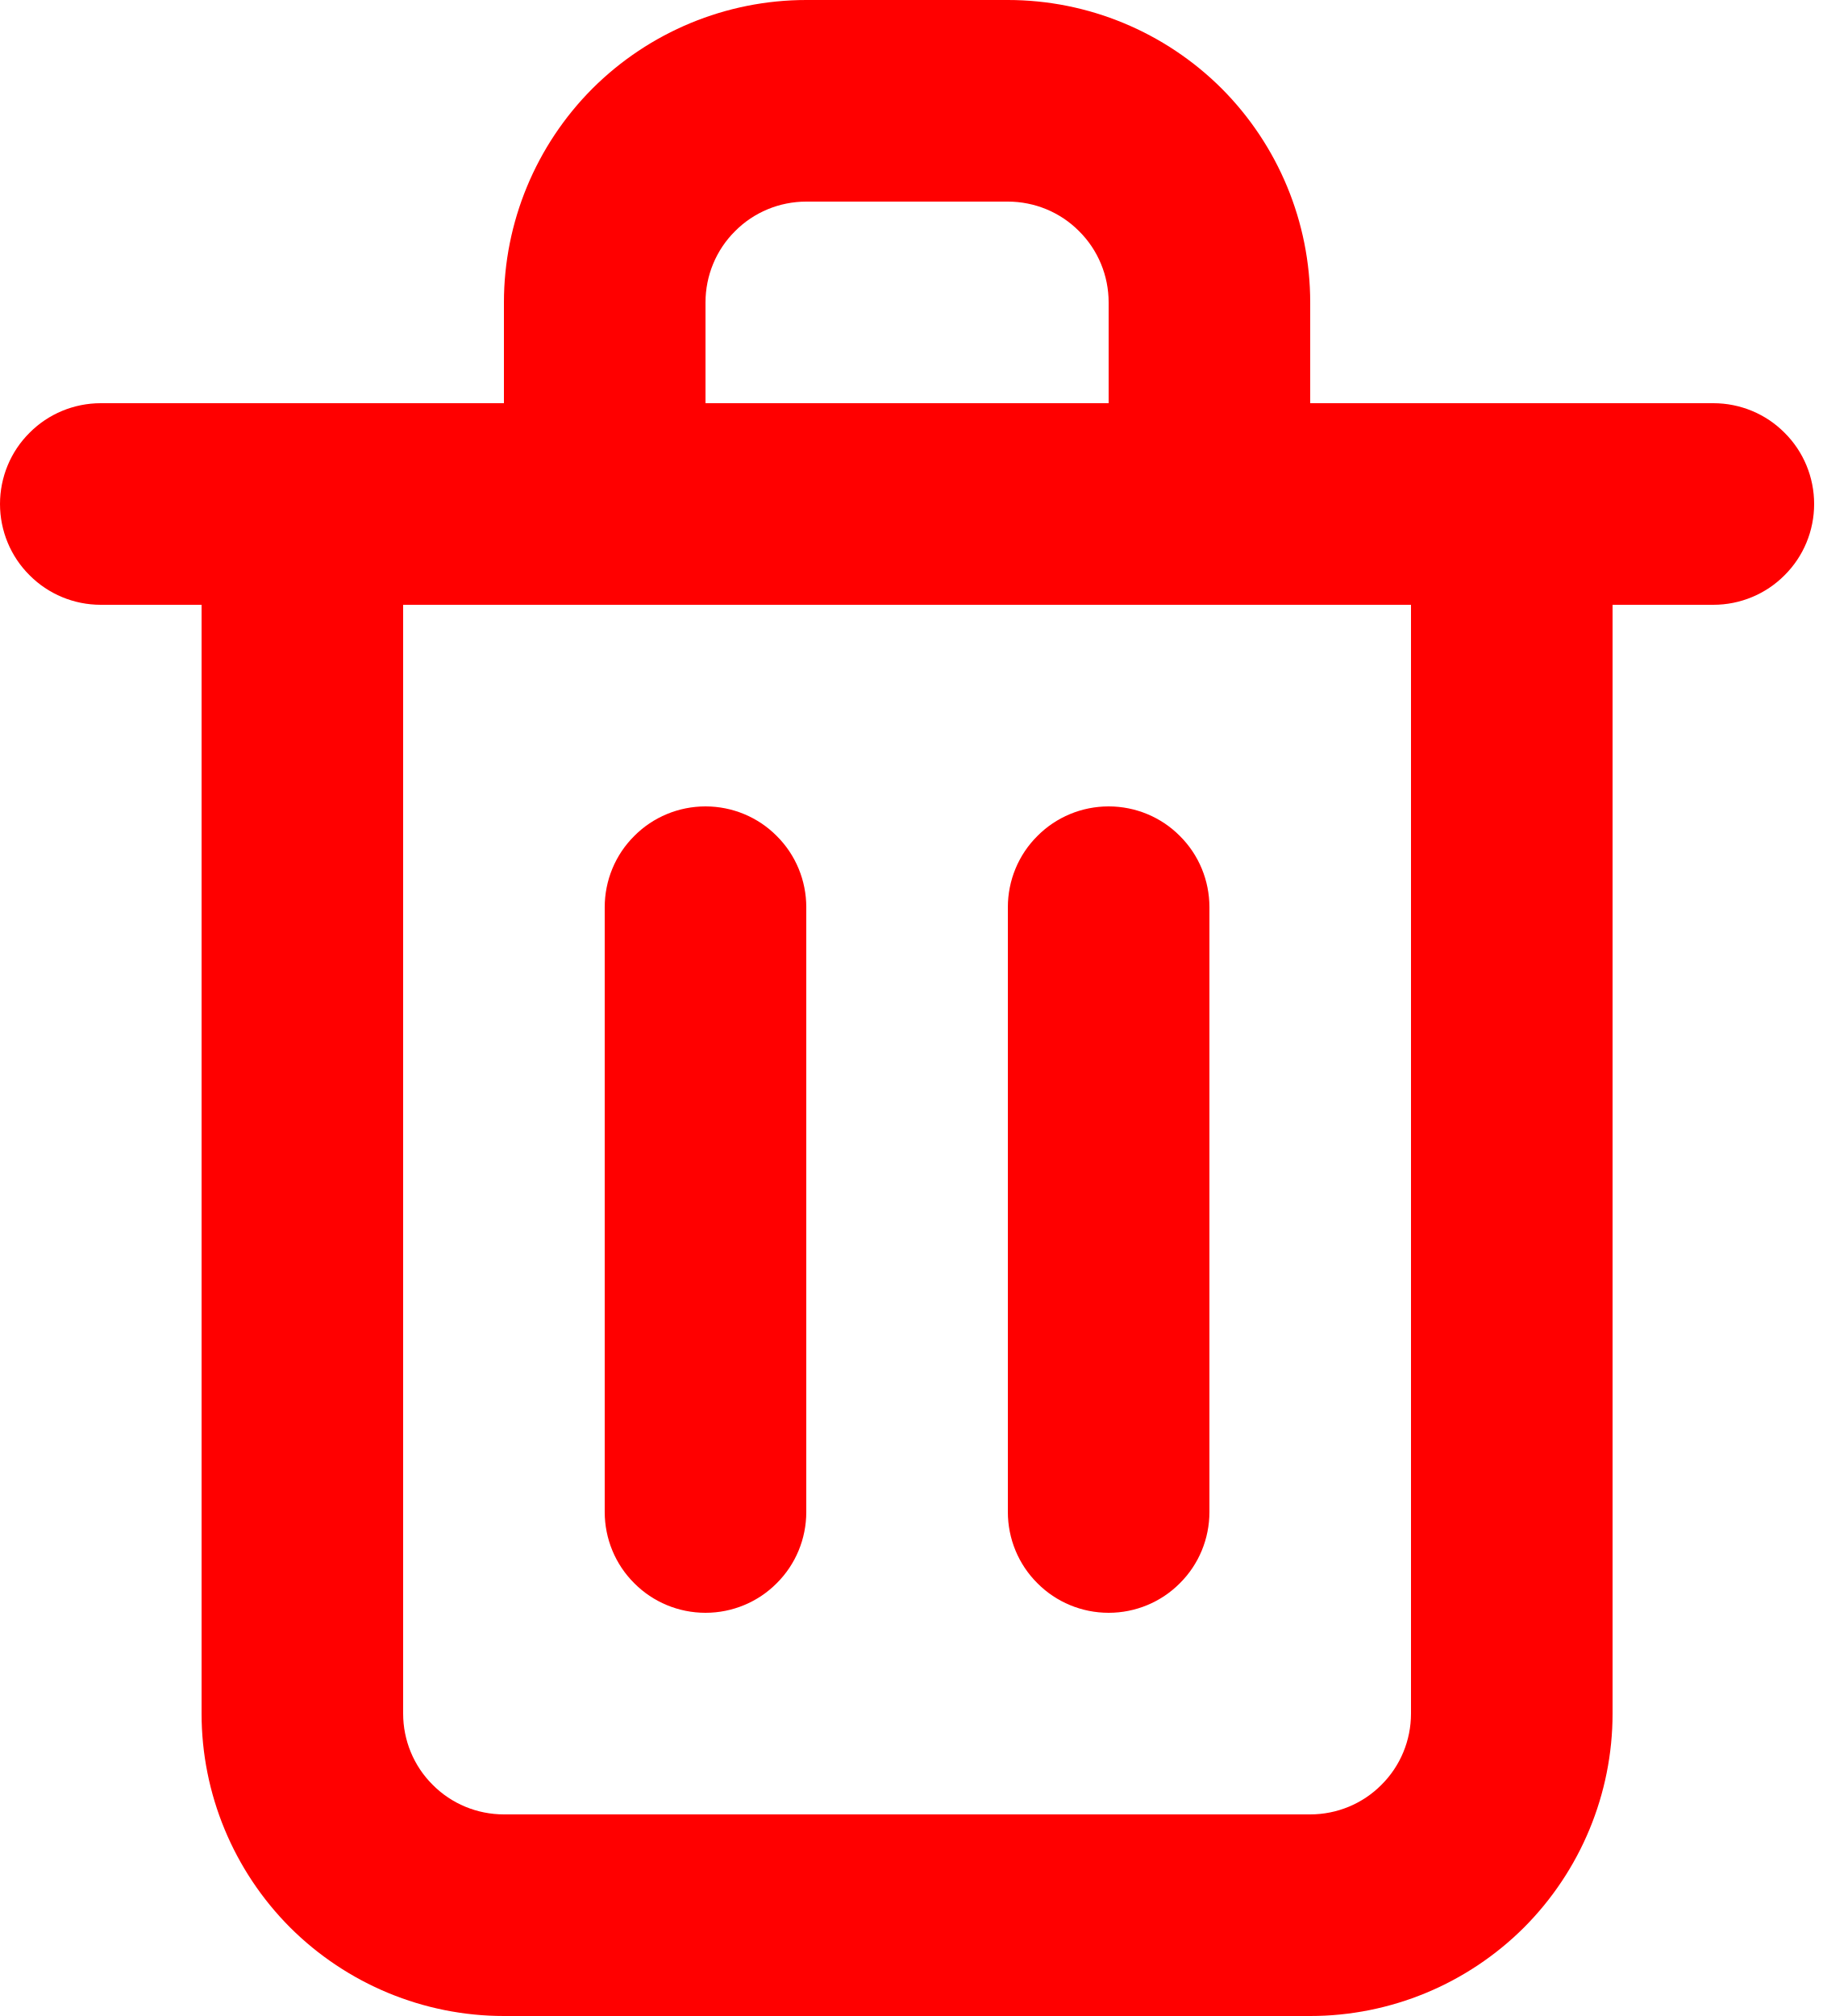
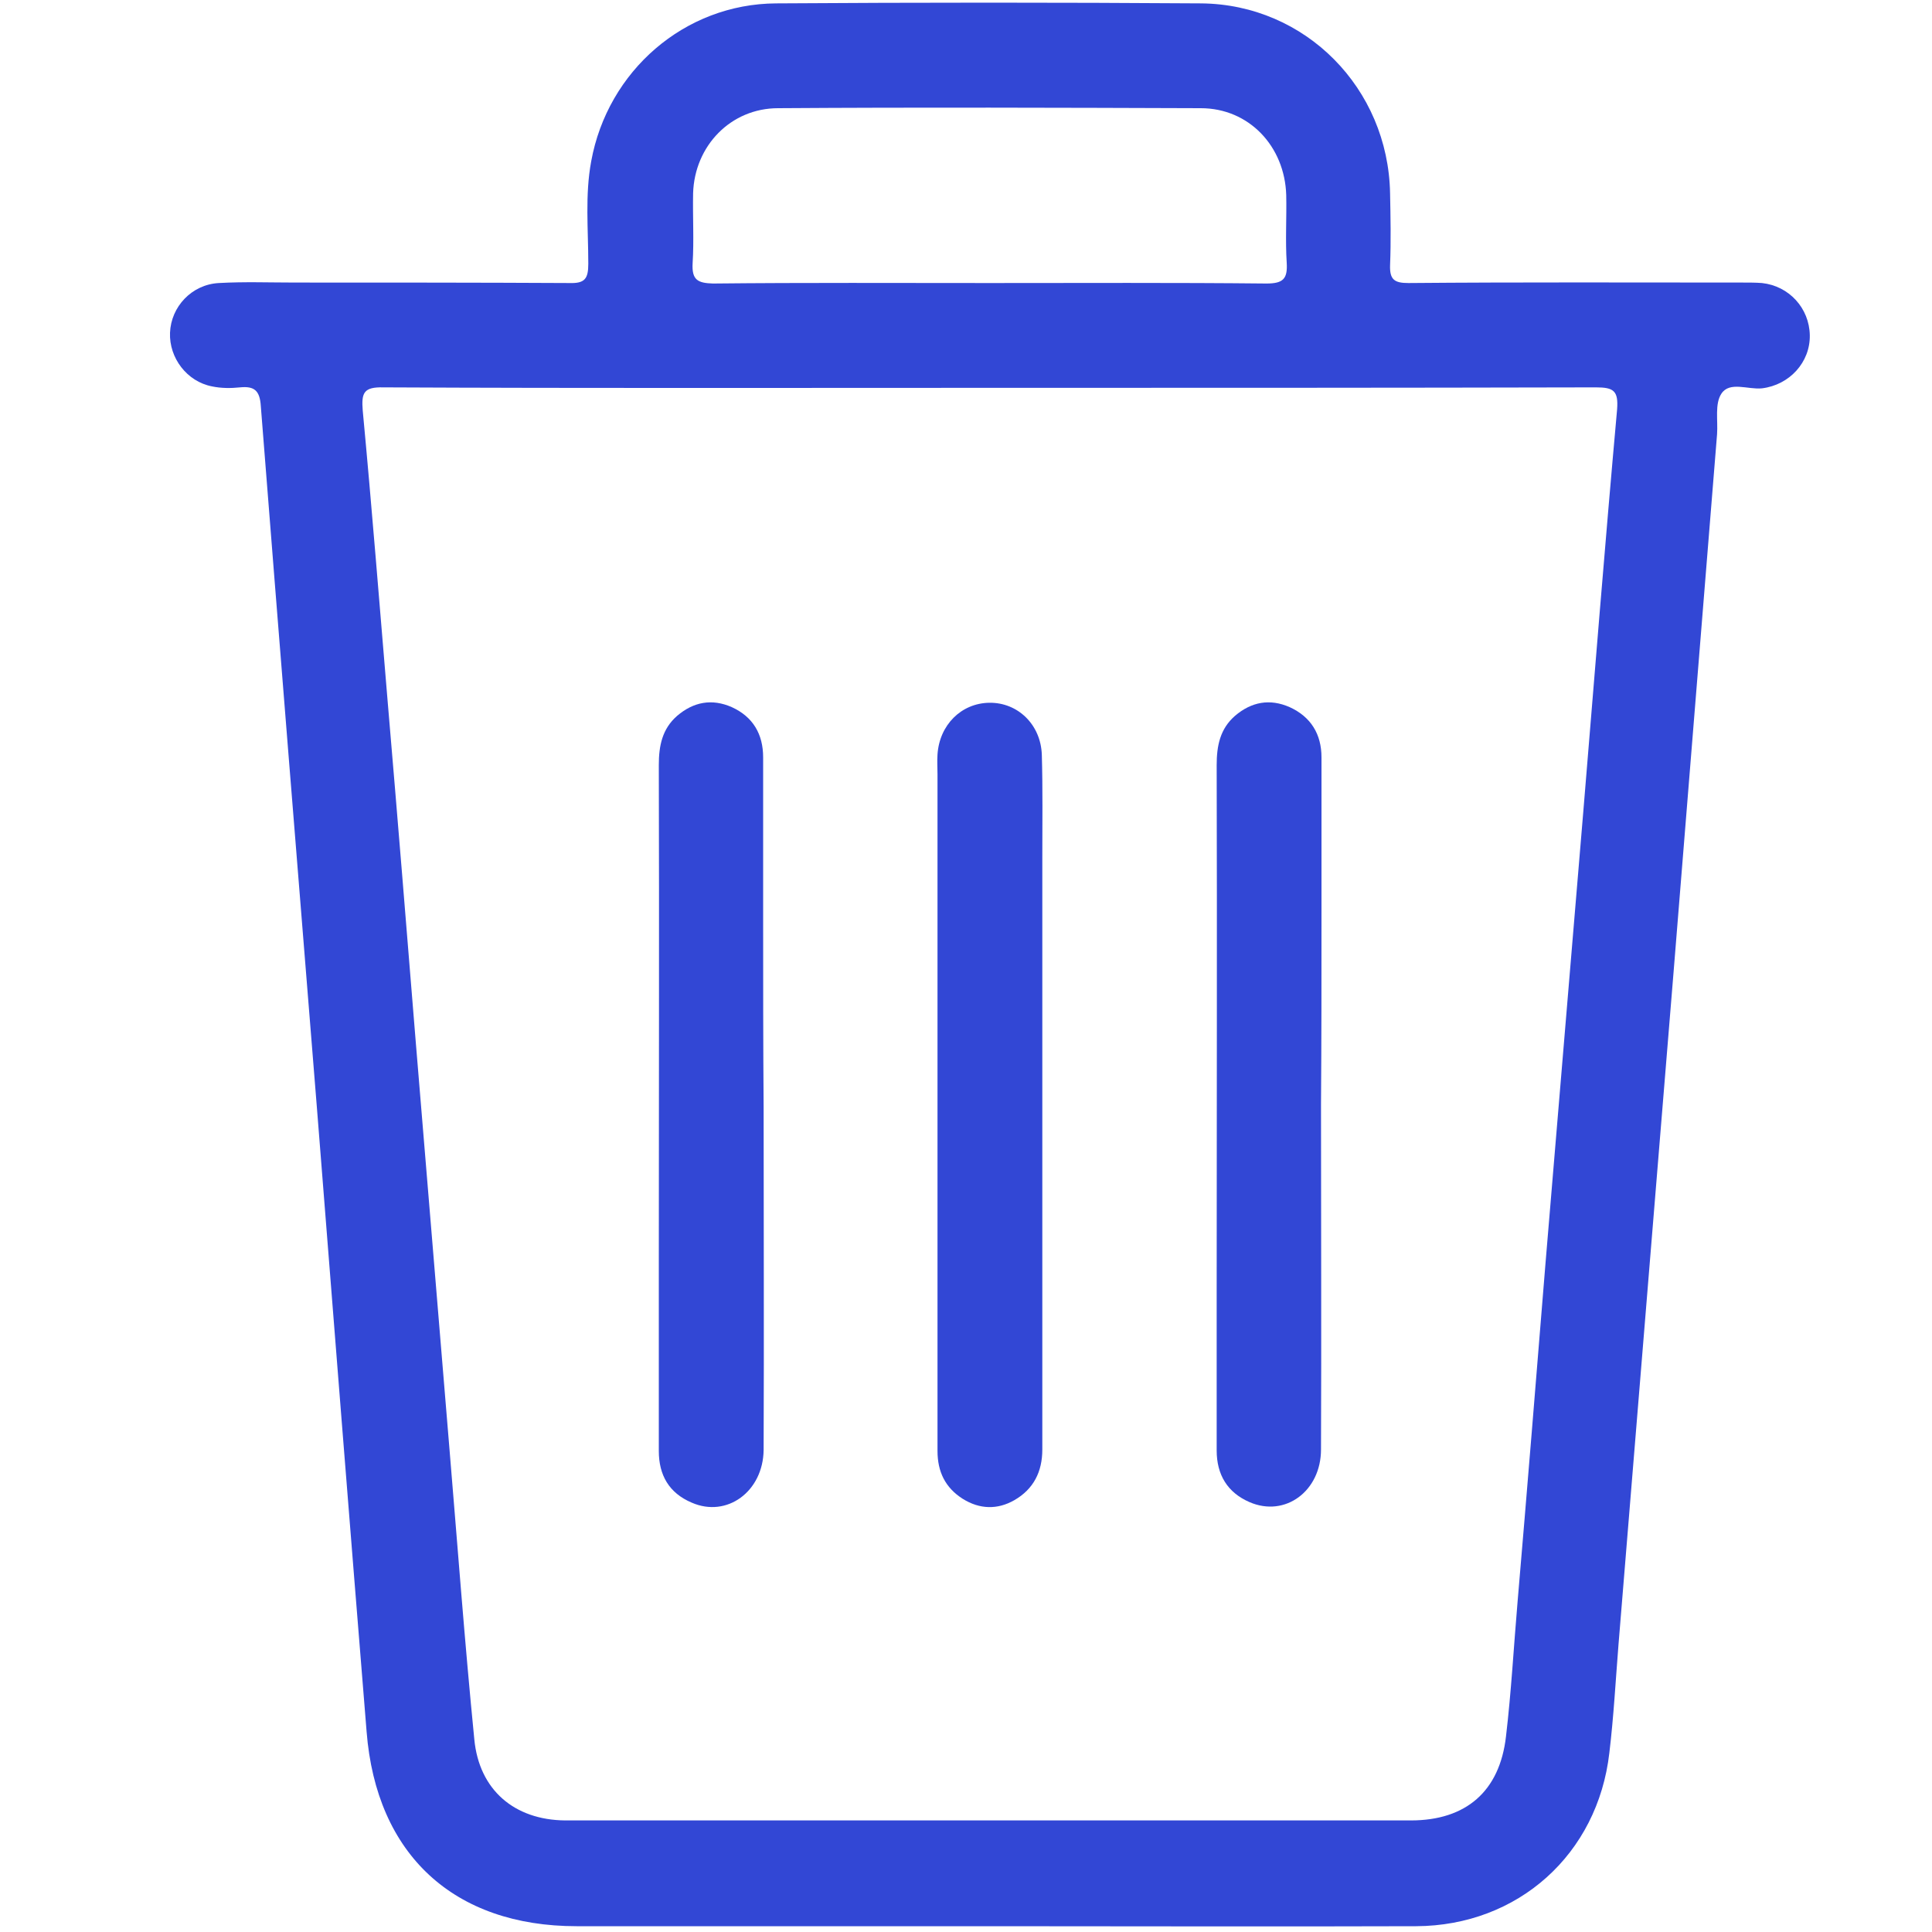
- <svg xmlns="http://www.w3.org/2000/svg" width="11" height="12" viewBox="0 0 11 12" fill="none">
-   <path d="M4.2 9.6C4.359 9.6 4.512 9.537 4.624 9.424C4.737 9.312 4.8 9.159 4.8 9V5.4C4.8 5.241 4.737 5.088 4.624 4.976C4.512 4.863 4.359 4.8 4.2 4.8C4.041 4.8 3.888 4.863 3.776 4.976C3.663 5.088 3.6 5.241 3.6 5.4V9C3.6 9.159 3.663 9.312 3.776 9.424C3.888 9.537 4.041 9.6 4.2 9.6ZM10.2 2.4H7.8V1.8C7.8 1.323 7.61 0.865 7.273 0.527C6.935 0.19 6.477 0 6 0H4.8C4.323 0 3.865 0.19 3.527 0.527C3.19 0.865 3 1.323 3 1.8V2.4H0.6C0.441 2.4 0.288 2.463 0.176 2.576C0.063 2.688 0 2.841 0 3C0 3.159 0.063 3.312 0.176 3.424C0.288 3.537 0.441 3.6 0.6 3.6H1.2V10.2C1.2 10.677 1.39 11.135 1.727 11.473C2.065 11.81 2.523 12 3 12H7.8C8.277 12 8.735 11.81 9.073 11.473C9.41 11.135 9.6 10.677 9.6 10.2V3.6H10.2C10.359 3.6 10.512 3.537 10.624 3.424C10.737 3.312 10.8 3.159 10.8 3C10.8 2.841 10.737 2.688 10.624 2.576C10.512 2.463 10.359 2.4 10.2 2.4ZM4.2 1.8C4.2 1.641 4.263 1.488 4.376 1.376C4.488 1.263 4.641 1.2 4.8 1.2H6C6.159 1.2 6.312 1.263 6.424 1.376C6.537 1.488 6.6 1.641 6.6 1.8V2.4H4.2V1.8ZM8.4 10.2C8.4 10.359 8.337 10.512 8.224 10.624C8.112 10.737 7.959 10.8 7.8 10.8H3C2.841 10.8 2.688 10.737 2.576 10.624C2.463 10.512 2.4 10.359 2.4 10.2V3.6H8.4V10.2ZM6.6 9.6C6.759 9.6 6.912 9.537 7.024 9.424C7.137 9.312 7.2 9.159 7.2 9V5.4C7.2 5.241 7.137 5.088 7.024 4.976C6.912 4.863 6.759 4.8 6.6 4.8C6.441 4.8 6.288 4.863 6.176 4.976C6.063 5.088 6 5.241 6 5.4V9C6 9.159 6.063 9.312 6.176 9.424C6.288 9.537 6.441 9.6 6.6 9.6Z" fill="#FF0000" />
+ <svg xmlns="http://www.w3.org/2000/svg" version="1.1" id="Layer_1" x="0px" y="0px" viewBox="0 0 40 40" style="enable-background:new 0 0 40 40;" xml:space="preserve">
+   <style type="text/css">
+ 	.st0{fill:#3247d5;}
+ </style>
+   <g>
+     <path class="st0" d="M36.48,5.86c-0.13-0.01-0.27-0.01-0.41-0.01c-2.3,0-4.6-0.01-6.91,0.01c-0.29,0-0.39-0.07-0.38-0.37   c0.02-0.5,0.01-0.99,0-1.49c-0.04-2.17-1.75-3.91-3.91-3.93c-2.93-0.02-5.87-0.02-8.8,0c-1.9,0.01-3.49,1.4-3.83,3.27   c-0.13,0.7-0.06,1.41-0.06,2.12c0,0.31-0.07,0.41-0.39,0.4C9.9,5.85,8.01,5.85,6.11,5.85c-0.53,0-1.05-0.02-1.58,0.01   C3.97,5.89,3.54,6.35,3.52,6.89C3.5,7.41,3.87,7.9,4.39,8c0.19,0.04,0.39,0.04,0.58,0.02c0.3-0.03,0.41,0.07,0.43,0.39   c0.38,4.84,0.77,9.67,1.16,14.51c0.34,4.31,0.68,8.62,1.03,12.93c0.2,2.55,1.81,4.03,4.35,4.03c2.84,0,5.69,0,8.53,0   c2.95,0,5.9,0.01,8.85,0c2.11-0.01,3.76-1.49,4-3.59c0.09-0.75,0.13-1.5,0.19-2.25c0.38-4.64,0.76-9.28,1.14-13.92   c0.3-3.71,0.6-7.42,0.9-11.13c0.02-0.29-0.05-0.63,0.09-0.84c0.17-0.26,0.55-0.08,0.84-0.11c0.57-0.07,1-0.54,0.99-1.1   C37.46,6.38,37.04,5.92,36.48,5.86z M14.34,5.45c0.03-0.48,0-0.96,0.01-1.45c0.03-0.98,0.78-1.76,1.76-1.76   c2.92-0.02,5.83-0.01,8.75,0c1,0,1.74,0.79,1.77,1.8c0.01,0.47-0.02,0.94,0.01,1.4c0.02,0.33-0.07,0.43-0.42,0.43   c-1.91-0.02-3.82-0.01-5.73-0.01c-1.91,0-3.82-0.01-5.73,0.01C14.45,5.86,14.32,5.8,14.34,5.45z M33.48,8.48   c-0.25,2.78-0.47,5.55-0.7,8.33c-0.26,3.11-0.52,6.22-0.78,9.32c-0.19,2.34-0.38,4.69-0.58,7.03c-0.08,0.93-0.13,1.86-0.24,2.79   c-0.13,1.14-0.83,1.74-1.97,1.74c-5.07,0-10.14,0-15.21,0c-0.77,0-1.54,0-2.3,0c-1.05-0.01-1.78-0.63-1.88-1.68   c-0.2-2.02-0.35-4.05-0.52-6.08c-0.23-2.78-0.46-5.56-0.69-8.33c-0.19-2.34-0.38-4.69-0.58-7.03C7.86,12.55,7.7,10.52,7.51,8.5   C7.48,8.13,7.53,8.01,7.94,8.02c4.18,0.02,8.37,0.01,12.55,0.01s8.37,0,12.55-0.01C33.41,8.02,33.51,8.09,33.48,8.48z" />
+     <path class="st0" d="M15.8,19.02c0-1.11,0-2.23,0-3.34c0-0.48-0.21-0.84-0.65-1.04c-0.41-0.18-0.79-0.11-1.13,0.18   c-0.31,0.27-0.38,0.62-0.38,1.02c0.01,3.47,0,6.93,0,10.4c0,1.27,0,2.53,0,3.8c0,0.5,0.21,0.87,0.68,1.07   c0.73,0.32,1.48-0.23,1.49-1.09c0.01-2.37,0-4.73,0-7.1C15.8,21.62,15.8,20.32,15.8,19.02z" />
+     <path class="st0" d="M21.58,17.75c0-0.71,0.01-1.42-0.01-2.12c-0.02-0.63-0.5-1.09-1.09-1.08c-0.58,0.01-1.03,0.46-1.07,1.07   c-0.01,0.14,0,0.27,0,0.41c0,3.99,0,7.99,0,11.98c0,0.68,0,1.36,0,2.03c0,0.43,0.16,0.76,0.52,0.99c0.35,0.22,0.72,0.23,1.07,0.03   c0.4-0.23,0.58-0.59,0.58-1.05c0-2.38,0-4.76,0-7.14C21.58,21.16,21.58,19.46,21.58,17.75z" />
+     <path class="st0" d="M27.36,18.89c0-1.07,0-2.14,0-3.21c0-0.48-0.22-0.84-0.66-1.04c-0.41-0.18-0.79-0.11-1.13,0.18   c-0.31,0.27-0.38,0.62-0.38,1.02c0.01,3.62,0,7.23,0,10.85c0,1.11,0,2.23,0,3.34c0,0.5,0.22,0.87,0.68,1.07   c0.74,0.32,1.48-0.23,1.48-1.09c0.01-2.38,0-4.76,0-7.14C27.36,21.54,27.36,20.21,27.36,18.89z" />
+   </g>
</svg>
